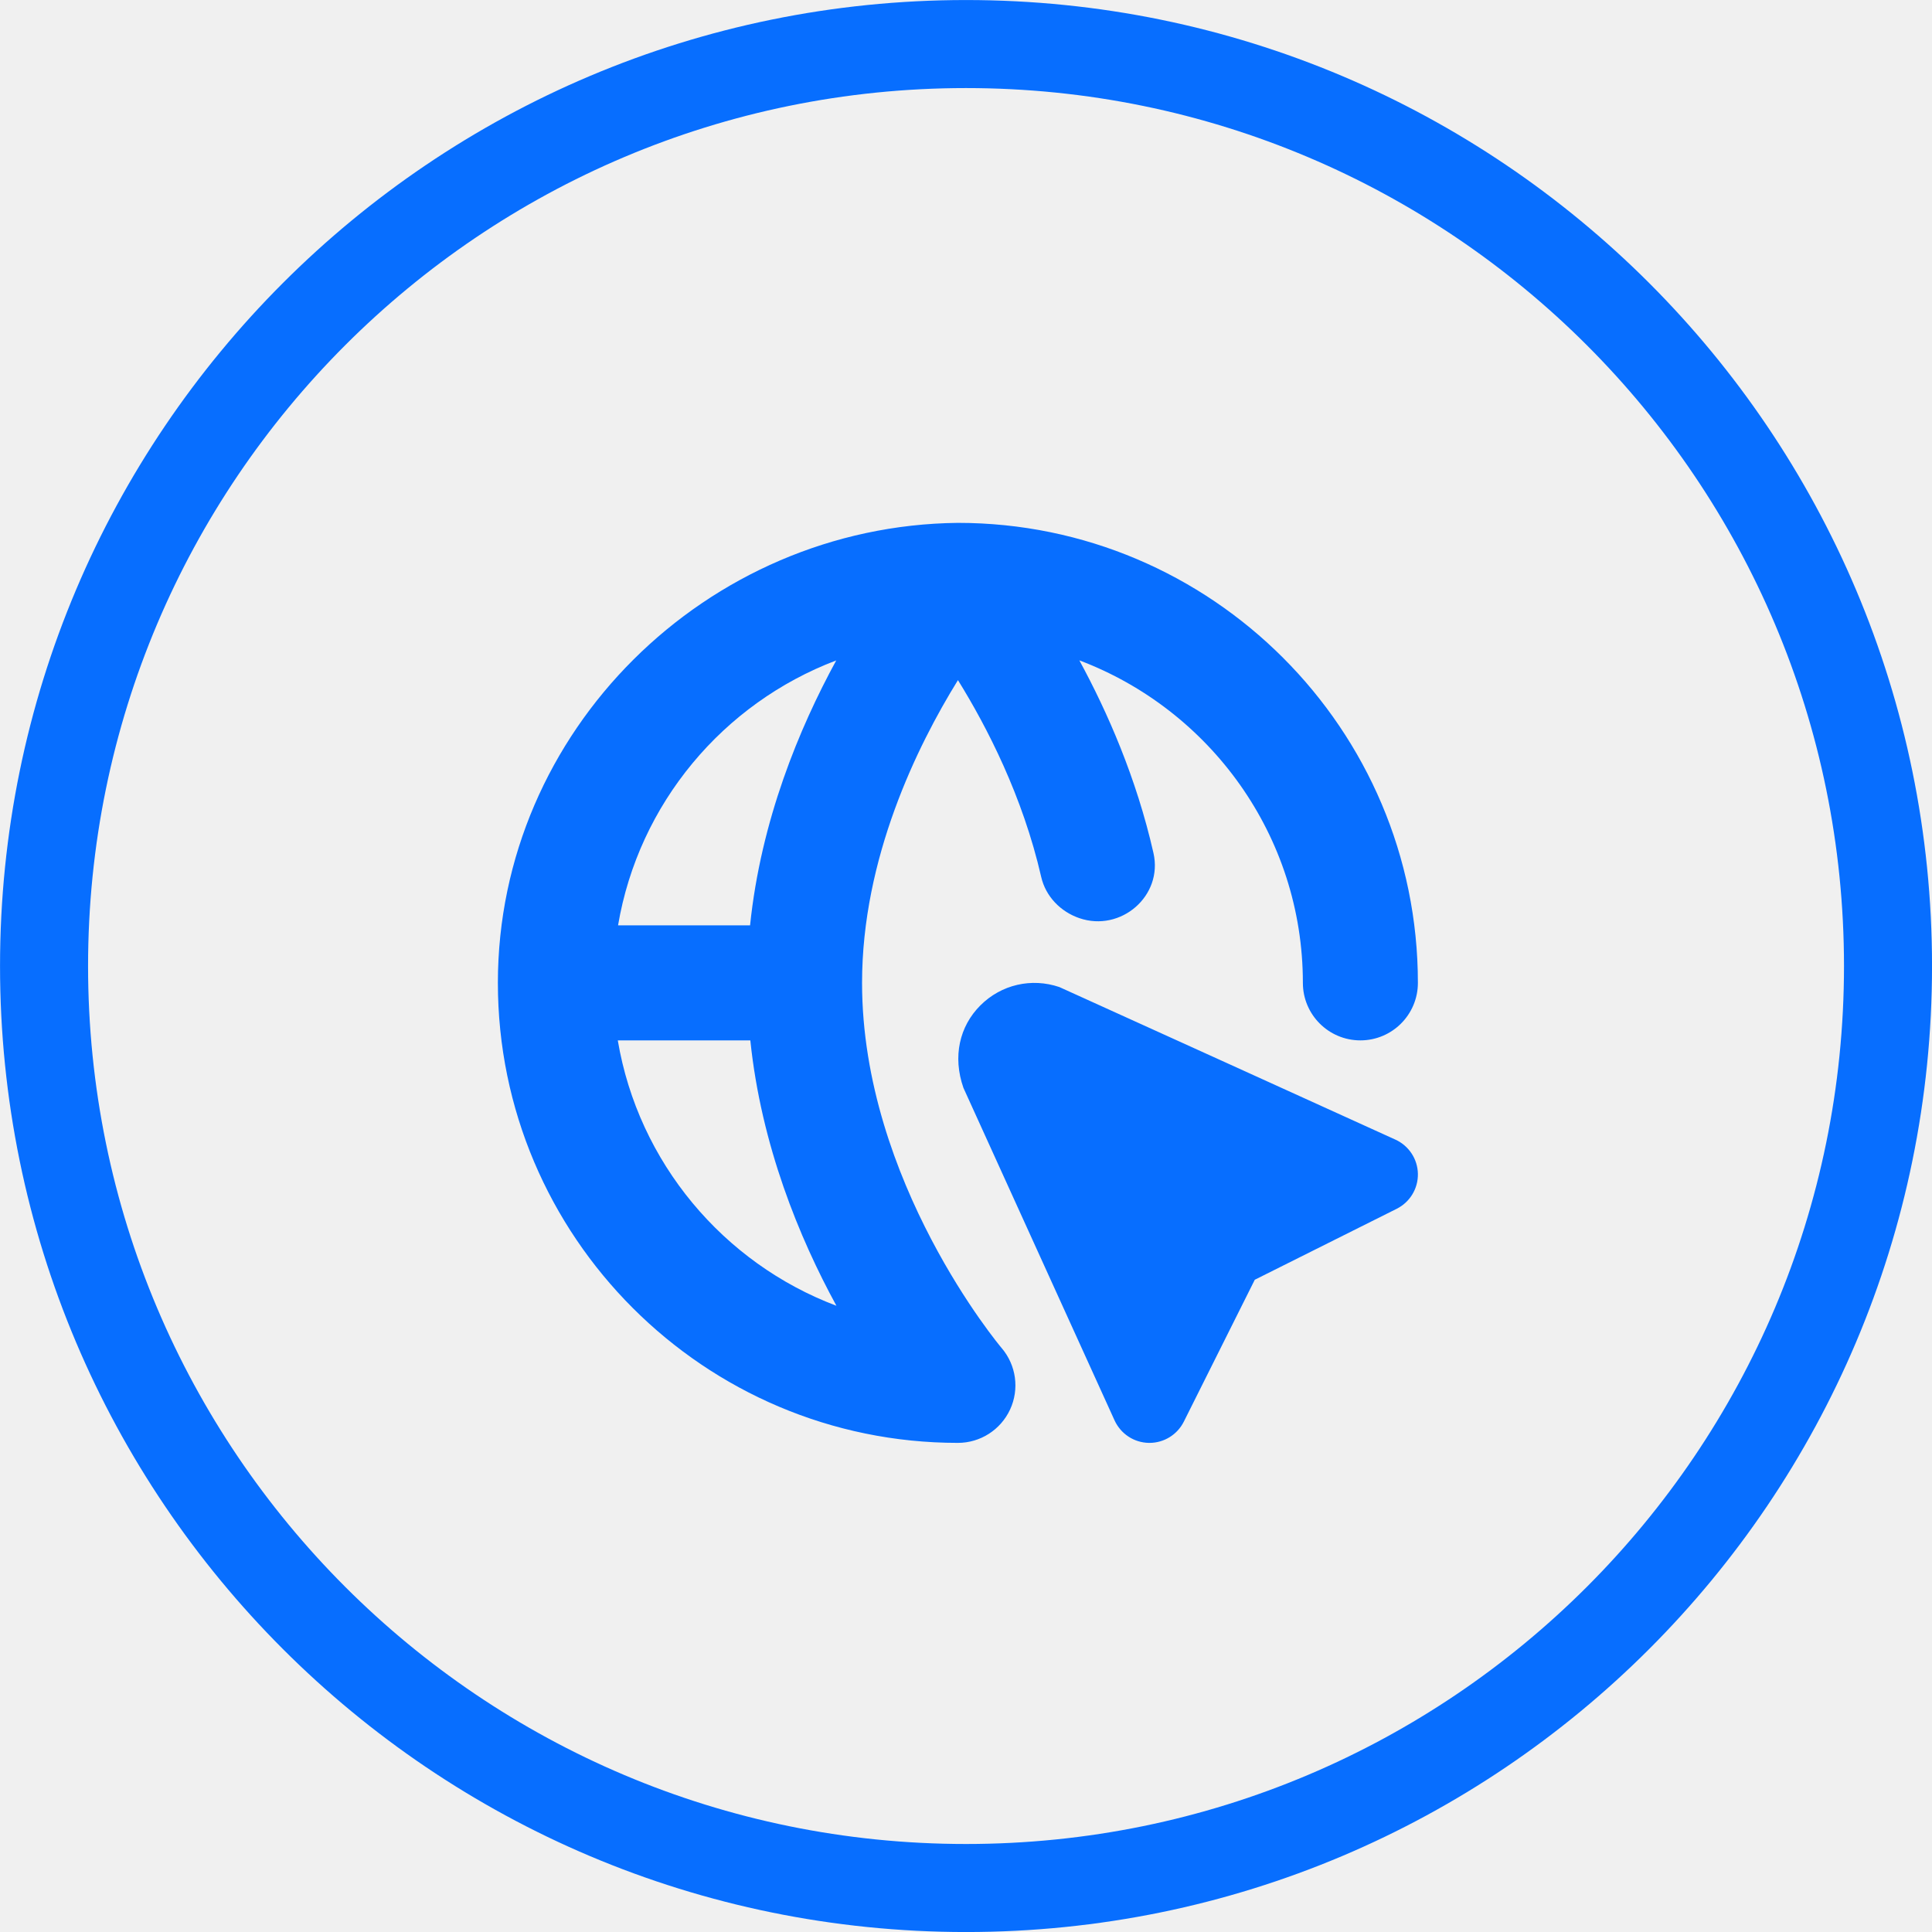
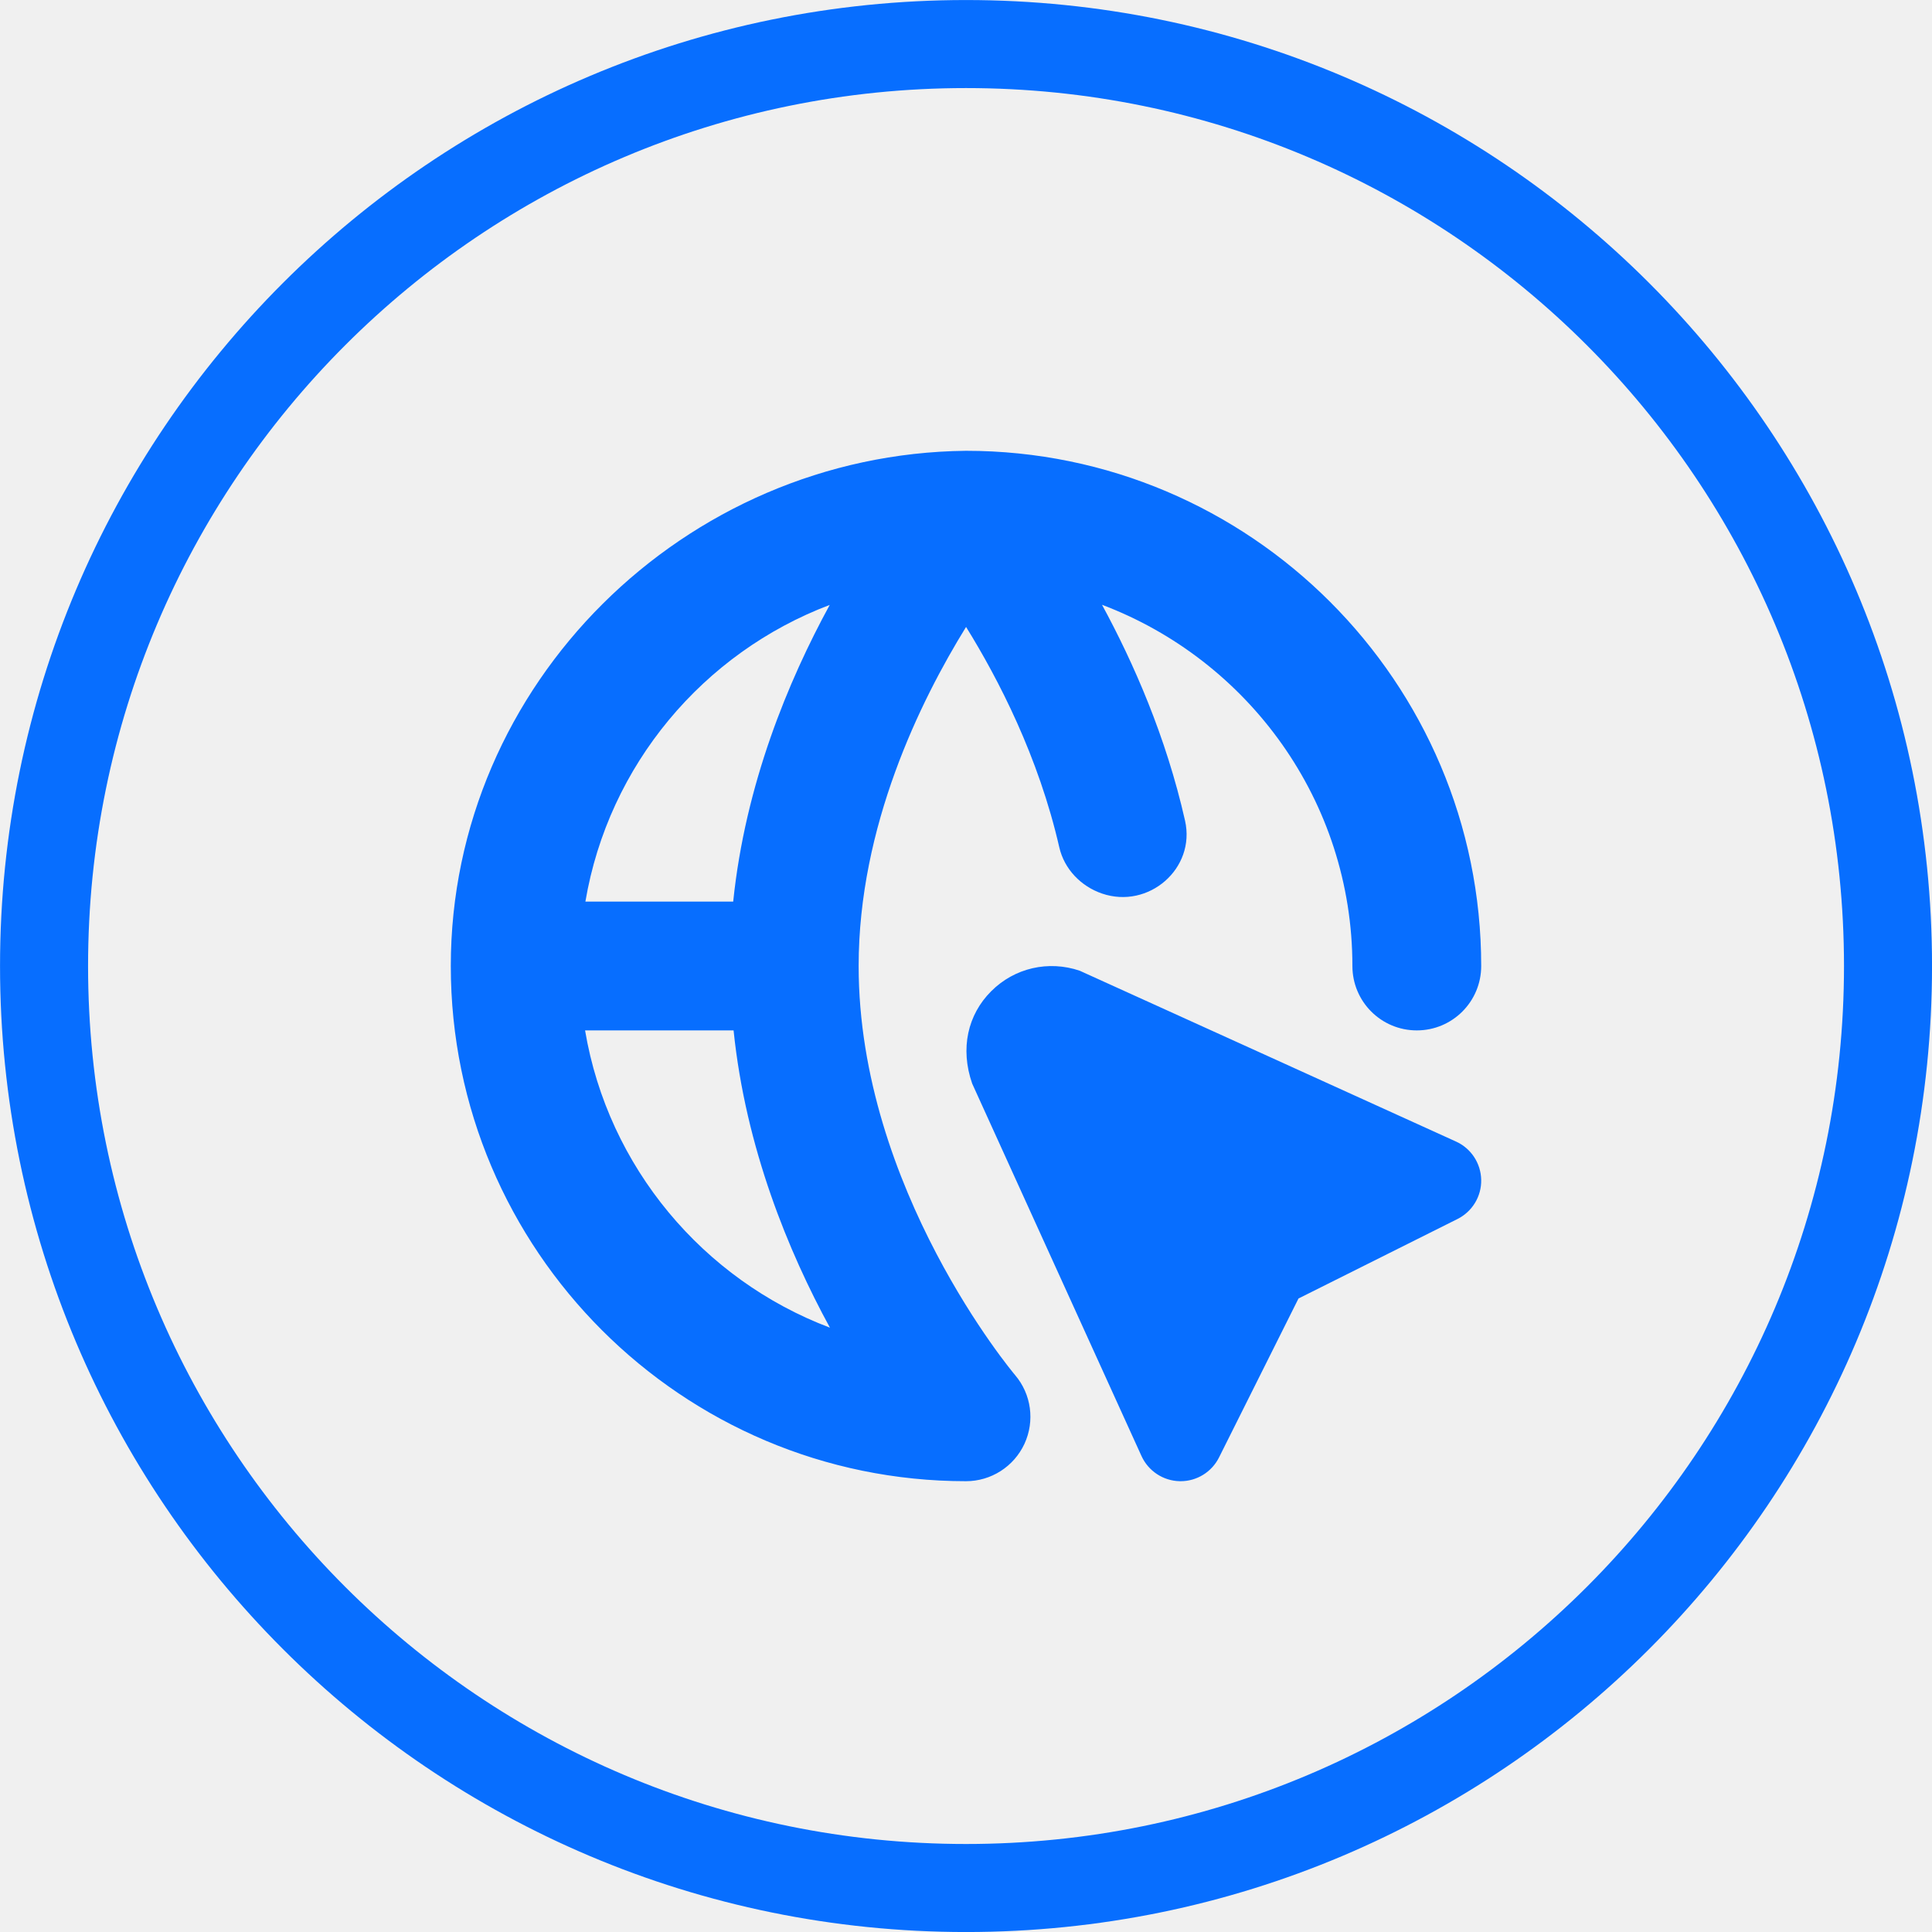
<svg xmlns="http://www.w3.org/2000/svg" width="30" height="30" viewBox="0 0 30 30" fill="none">
  <rect x="0.684" y="0.684" width="28.633" height="28.633" rx="14.316" stroke="#076EFF" stroke-width="1.367" />
  <g clip-path="url(#clip0_1098_26)">
-     <path d="M22.017 18.227C22.021 18.457 21.893 18.667 21.688 18.77L19.484 19.872L18.382 22.076C18.281 22.277 18.075 22.405 17.85 22.405H17.838C17.609 22.401 17.403 22.265 17.307 22.056L14.96 16.892C14.79 16.406 14.899 15.936 15.223 15.612C15.547 15.288 16.017 15.18 16.45 15.327C16.468 15.333 21.668 17.696 21.668 17.696C21.876 17.791 22.013 17.997 22.017 18.227ZM15.554 20.933C15.78 21.198 15.831 21.57 15.685 21.886C15.538 22.203 15.222 22.405 14.874 22.405C10.935 22.405 7.731 19.201 7.731 15.262C7.731 11.35 10.971 8.161 14.874 8.119C18.813 8.119 22.017 11.323 22.017 15.262C22.017 15.755 21.617 16.155 21.124 16.155C20.631 16.155 20.231 15.755 20.231 15.262C20.231 12.973 18.785 11.019 16.76 10.254C17.197 11.057 17.647 12.082 17.911 13.246C18.062 13.911 17.405 14.478 16.76 14.257C16.468 14.157 16.237 13.919 16.168 13.618C15.88 12.361 15.324 11.285 14.875 10.561C14.239 11.589 13.386 13.328 13.386 15.262C13.386 18.35 15.532 20.908 15.554 20.933ZM9.597 14.369H11.647C11.815 12.741 12.411 11.307 12.985 10.255C11.231 10.92 9.918 12.475 9.597 14.369ZM12.988 20.276C12.413 19.224 11.82 17.785 11.651 16.155H9.593C9.913 18.051 11.231 19.613 12.988 20.276Z" fill="#076EFF" />
+     <path d="M23 18.321C23.005 18.578 22.861 18.814 22.631 18.929L20.163 20.163L18.929 22.631C18.816 22.857 18.585 23 18.333 23H18.32C18.063 22.995 17.832 22.843 17.725 22.609L15.096 16.826C14.906 16.281 15.027 15.755 15.391 15.392C15.753 15.029 16.28 14.909 16.765 15.073C16.785 15.08 22.609 17.726 22.609 17.726C22.843 17.832 22.995 18.063 23 18.321ZM15.762 21.352C16.015 21.649 16.071 22.065 15.908 22.419C15.744 22.773 15.39 23 15 23C10.589 23 7 19.411 7 15C7 10.618 10.629 7.047 15 7C19.411 7 23 10.589 23 15C23 15.553 22.553 16 22 16C21.447 16 21 15.553 21 15C21 12.436 19.38 10.248 17.112 9.391C17.601 10.291 18.106 11.438 18.401 12.742C18.57 13.487 17.835 14.122 17.112 13.875C16.785 13.763 16.527 13.496 16.449 13.159C16.127 11.751 15.504 10.546 15.001 9.735C14.289 10.887 13.333 12.833 13.333 15C13.333 18.459 15.737 21.323 15.762 21.352ZM9.09 14H11.385C11.573 12.177 12.241 10.571 12.884 9.393C10.92 10.137 9.449 11.879 9.09 14ZM12.887 20.616C12.244 19.438 11.579 17.826 11.391 16H9.085C9.443 18.124 10.92 19.873 12.887 20.616Z" fill="#076EFF" />
  </g>
  <defs>
    <clipPath id="clip0_1098_26">
-       <rect width="14.286" height="14.286" fill="white" transform="translate(7.7312 8.11914)" />
+       <rect width="16" height="16" fill="white" transform="translate(7 7)" />
    </clipPath>
  </defs>
</svg>
